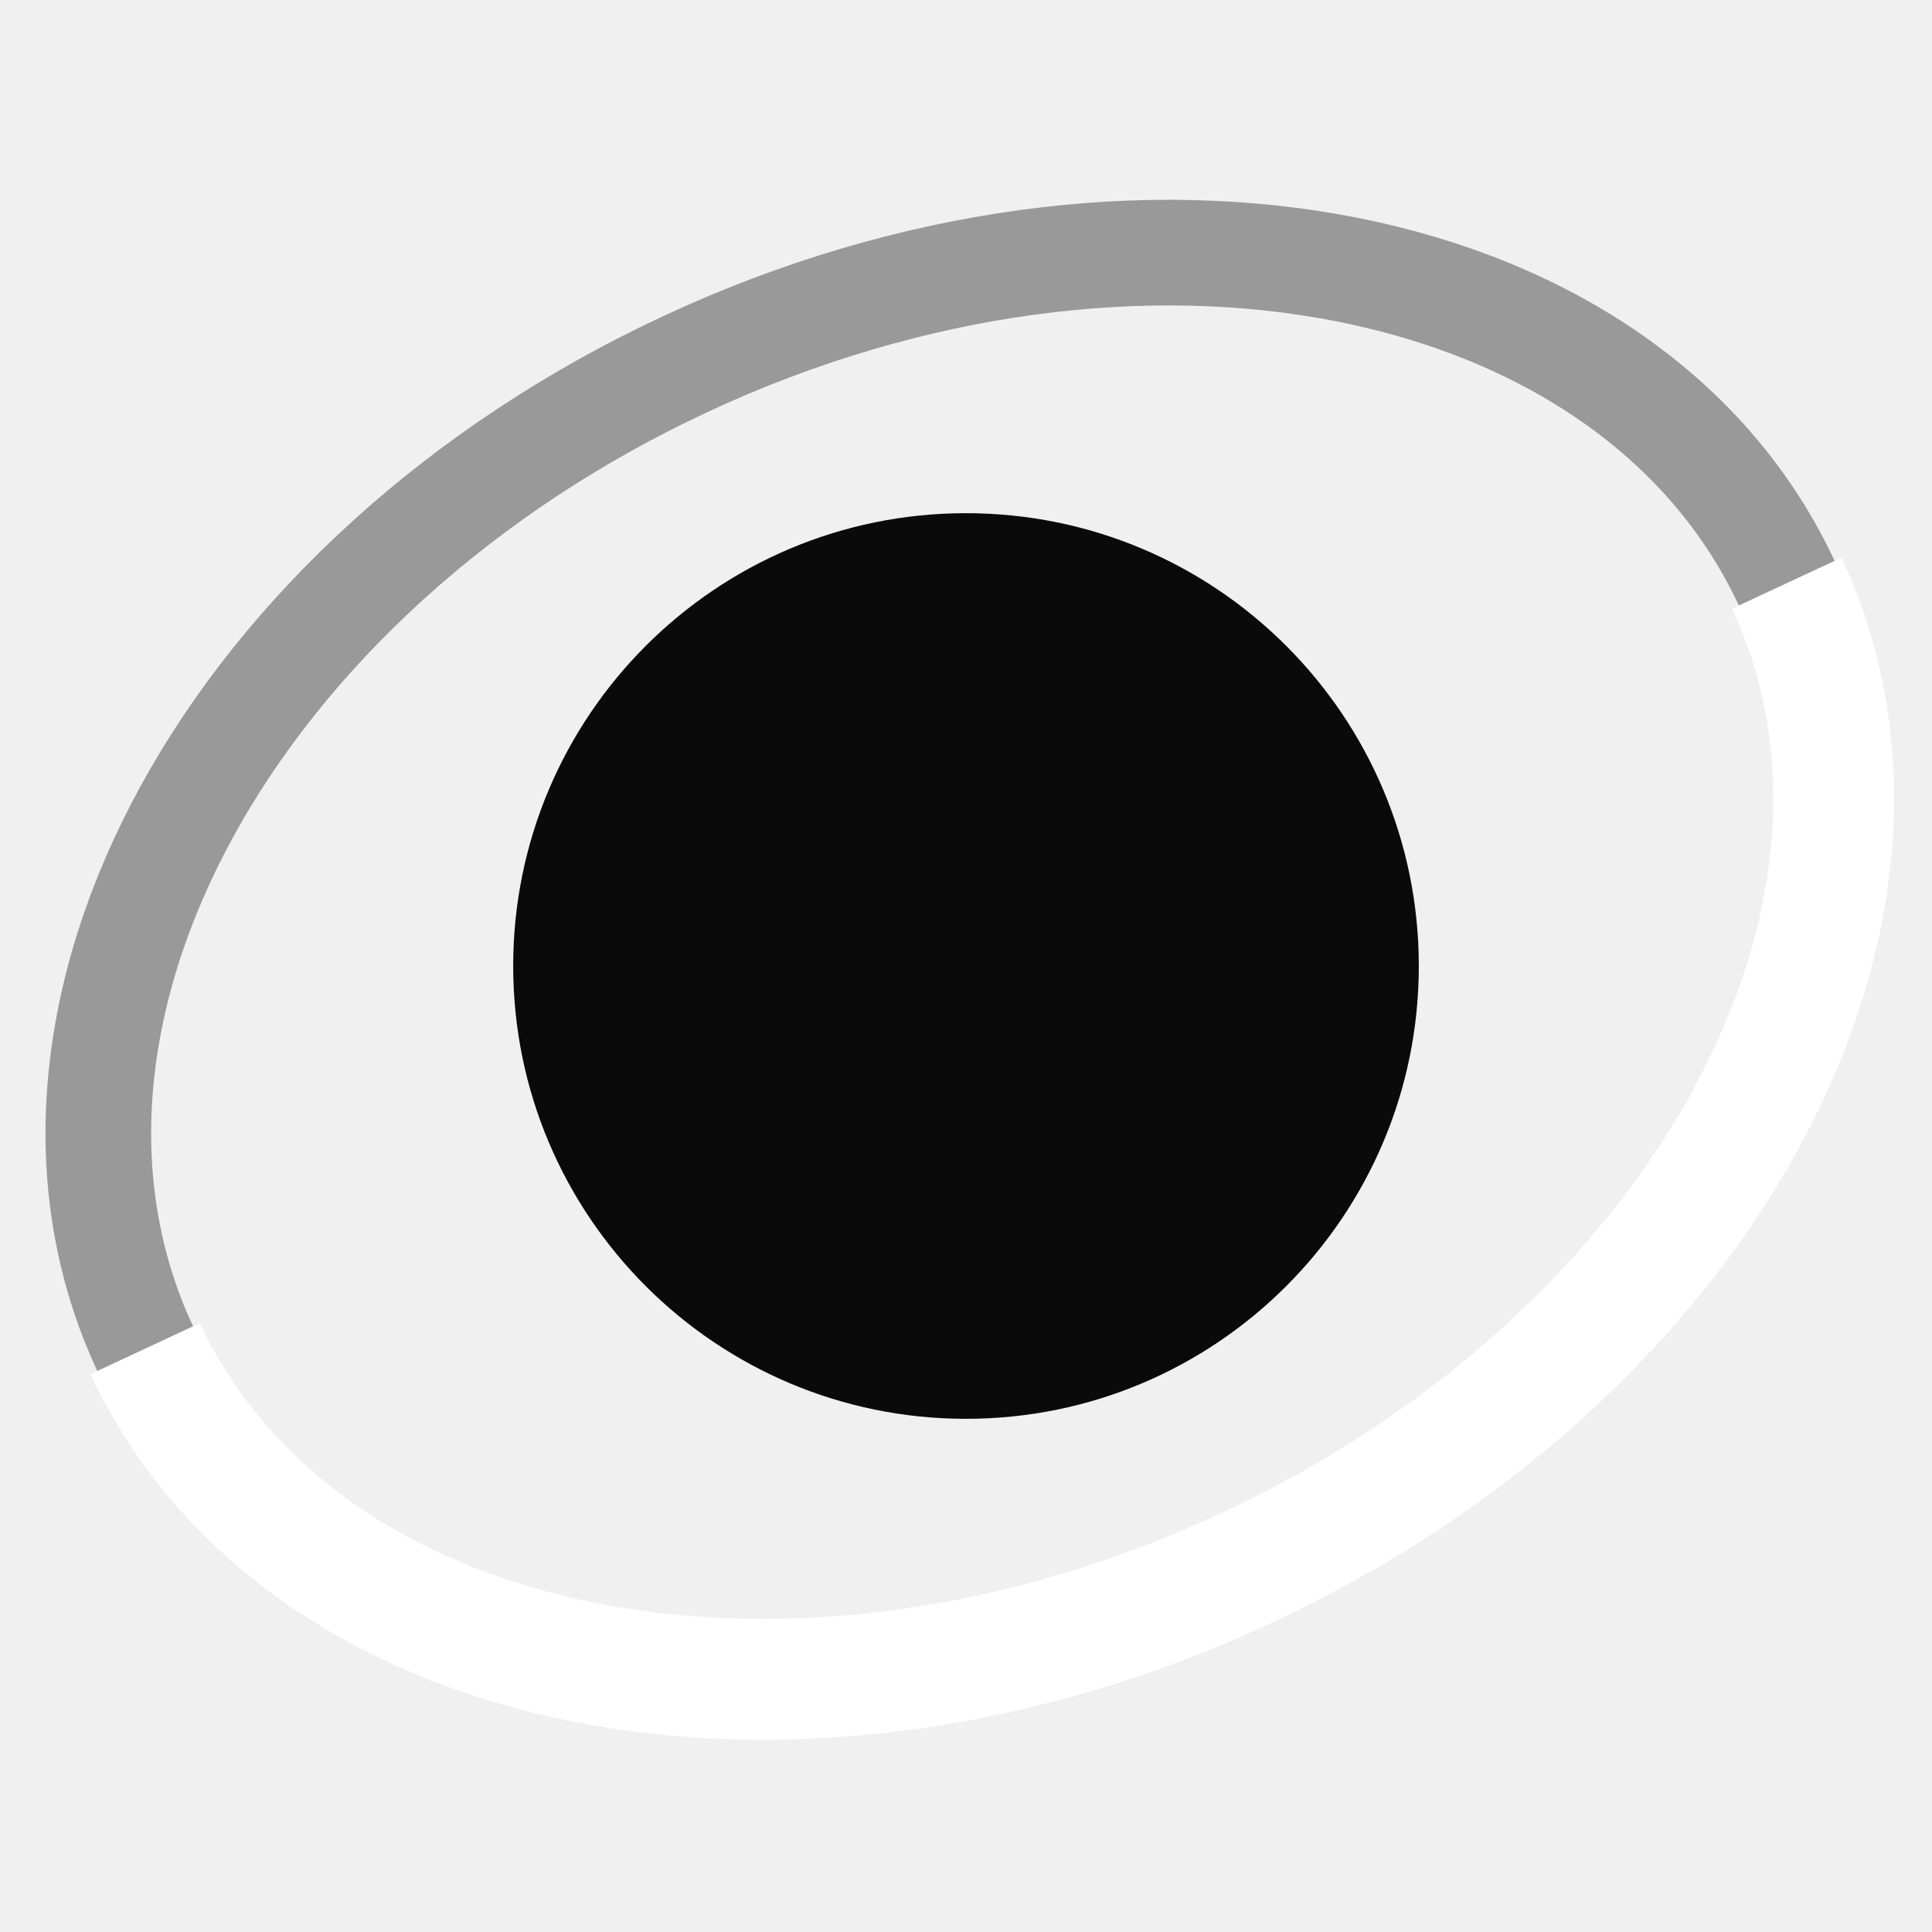
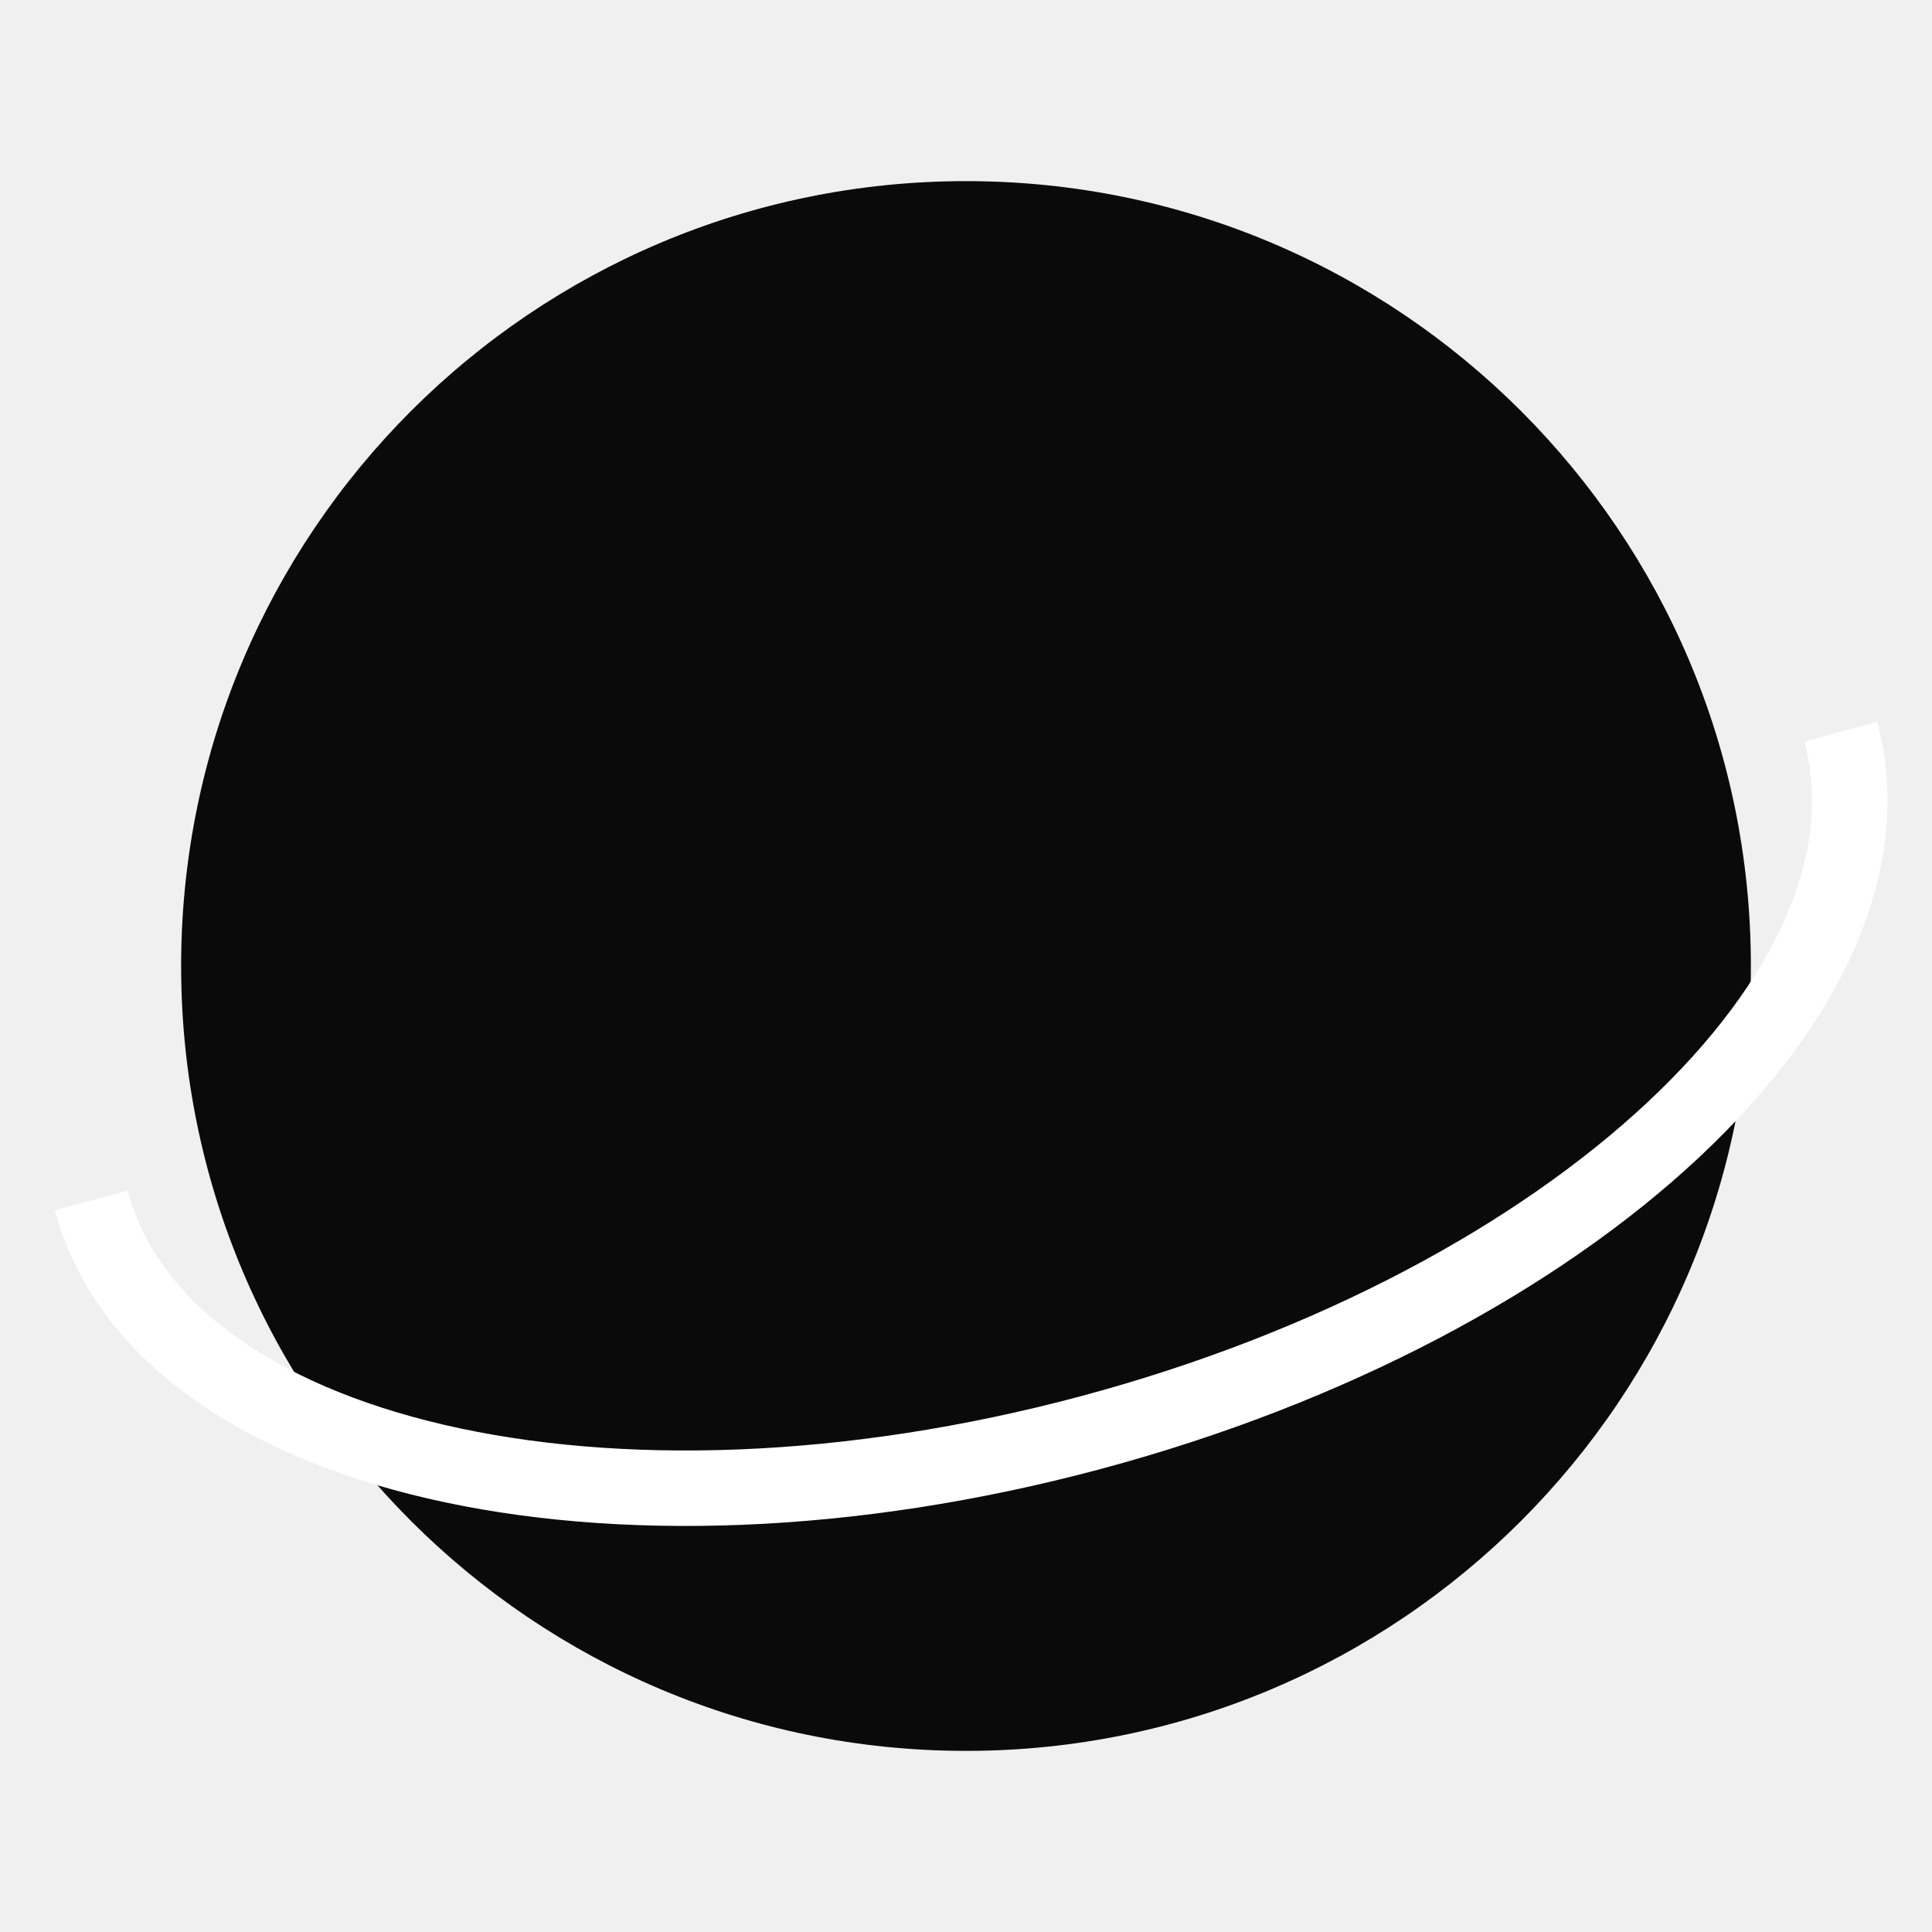
<svg xmlns="http://www.w3.org/2000/svg" viewBox="0 0 64 64">
  <defs>
-     <clipPath id="top">
-       <rect x="0" y="0" width="64" height="32" />
-     </clipPath>
    <clipPath id="bot">
      <rect x="0" y="32" width="64" height="32" />
    </clipPath>
  </defs>
-   <g clip-path="url(#top)" transform="rotate(-25 32 32)">
-     <ellipse cx="32" cy="32" rx="30" ry="22" fill="none" stroke="#999" stroke-width="3.5" />
-   </g>
-   <circle cx="32" cy="32" r="15" fill="#0A0A0A" />
-   <g clip-path="url(#bot)" transform="rotate(-25 32 32)">
-     <ellipse cx="32" cy="32" rx="30" ry="22" fill="none" stroke="#FFF" stroke-width="4" />
+   <circle cx="32" cy="32" r="26" fill="#0A0A0A" />
+   <g clip-path="url(#bot)" transform="rotate(-15 32 32)">
+     <ellipse cx="32" cy="32" rx="30" ry="16" fill="none" stroke="#FFF" stroke-width="2.5" />
  </g>
</svg>
